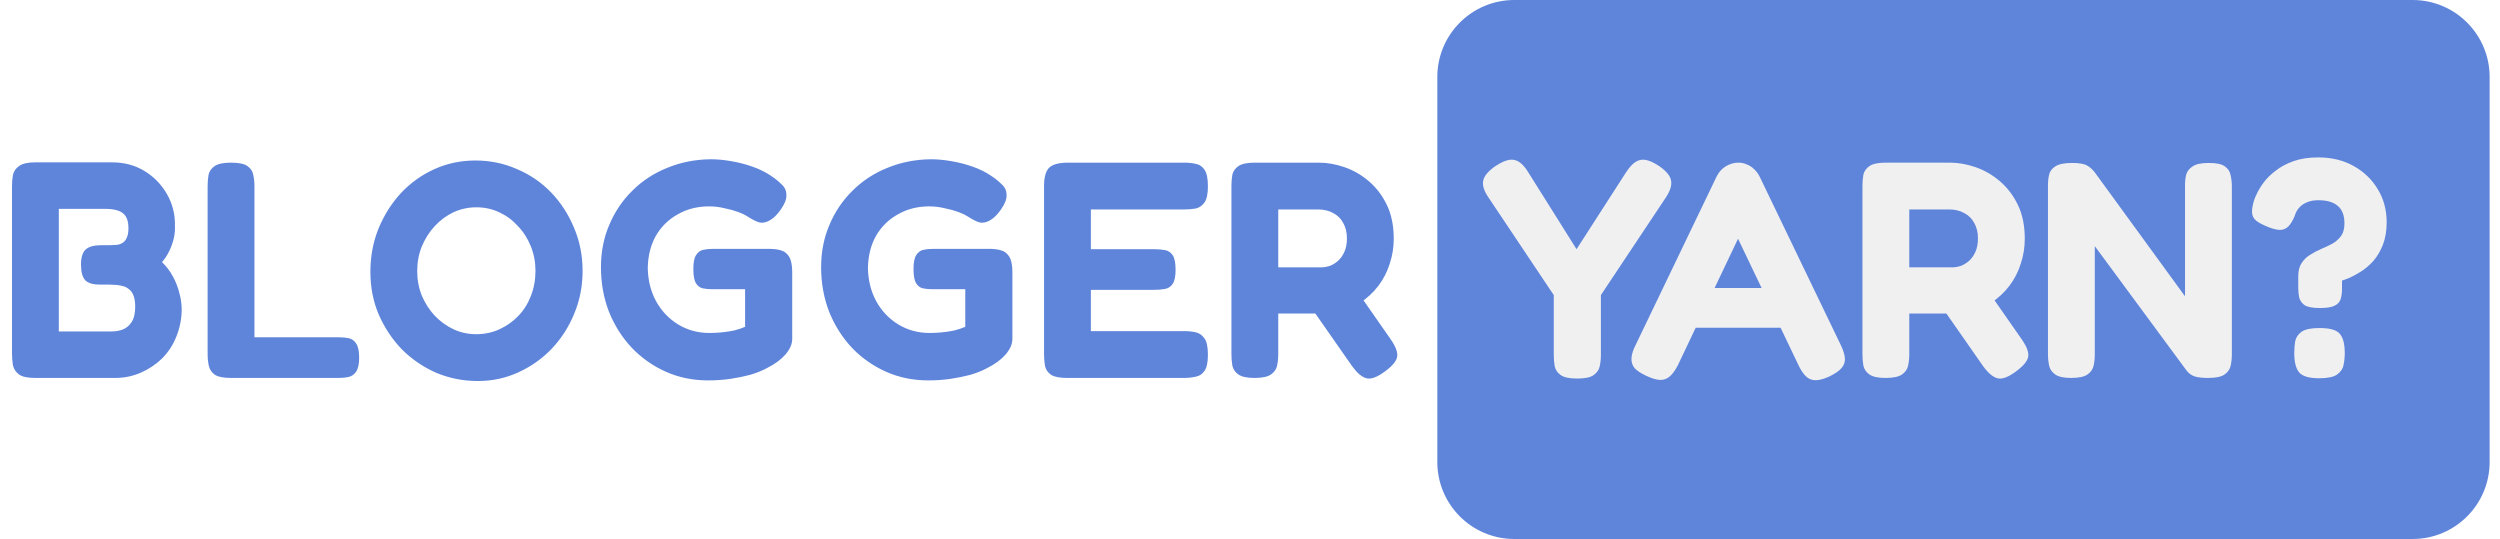
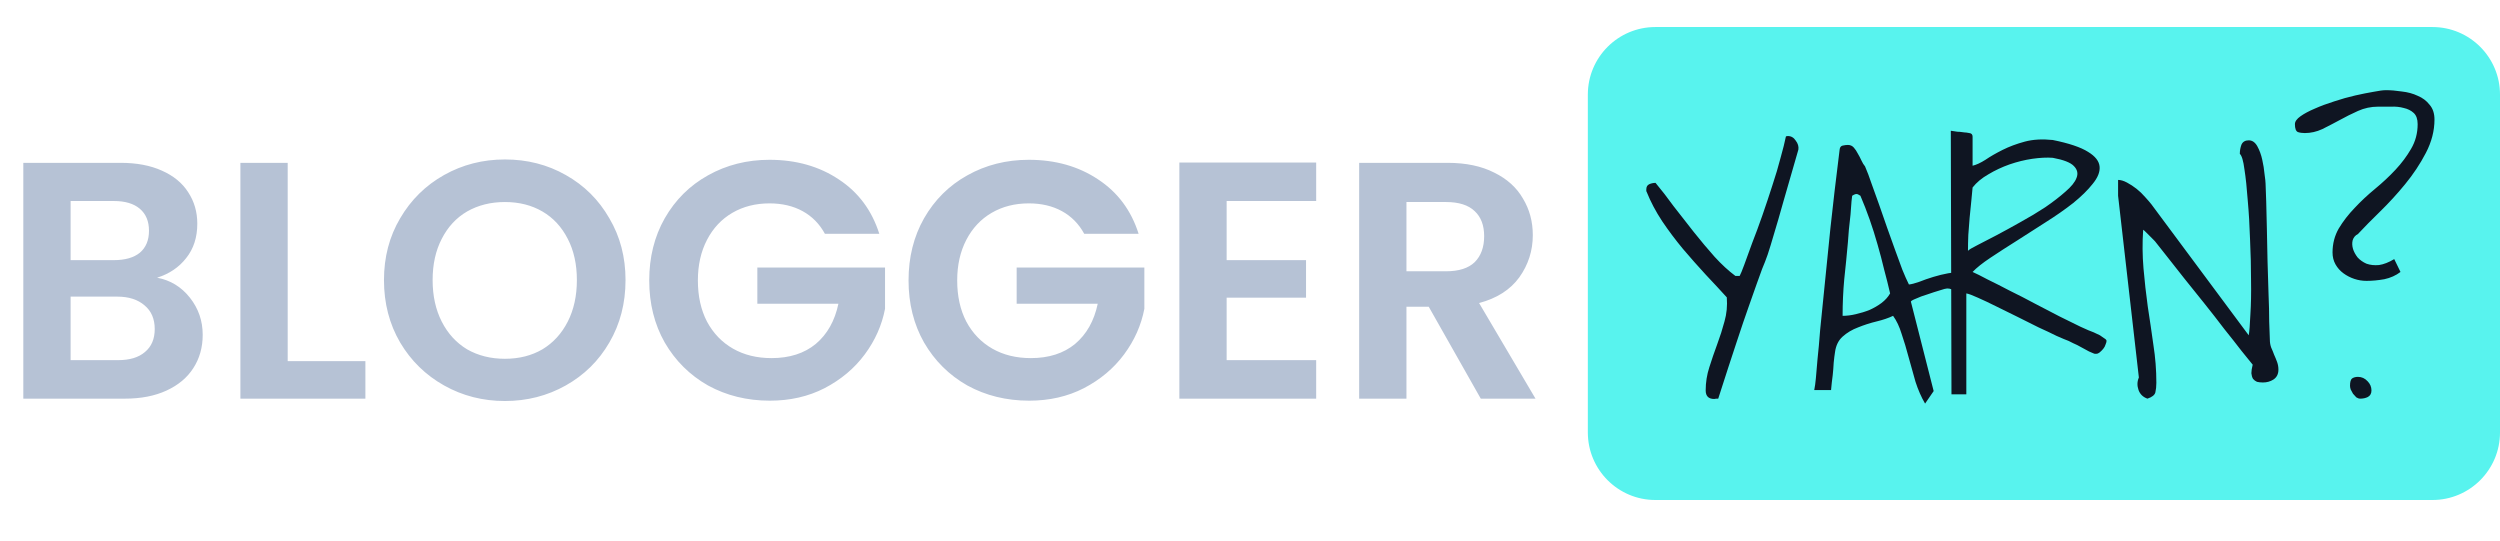
- <svg xmlns="http://www.w3.org/2000/svg" width="218" height="47" viewBox="0 0 218 47" fill="none">
-   <rect x="125.334" width="91.762" height="47" rx="6.714" fill="#5F85DB" />
-   <path d="M3.062 32.956C2.417 32.956 1.952 32.858 1.665 32.661C1.379 32.446 1.2 32.177 1.128 31.855C1.074 31.515 1.047 31.166 1.047 30.808V16.251C1.047 15.893 1.074 15.562 1.128 15.257C1.2 14.935 1.379 14.675 1.665 14.478C1.952 14.264 2.426 14.156 3.089 14.156H9.776C10.832 14.156 11.772 14.407 12.596 14.908C13.42 15.409 14.073 16.081 14.557 16.922C15.04 17.764 15.273 18.677 15.255 19.662C15.273 20.056 15.237 20.441 15.147 20.817C15.058 21.193 14.924 21.56 14.745 21.918C14.583 22.258 14.377 22.571 14.127 22.858C14.503 23.216 14.816 23.628 15.067 24.093C15.318 24.541 15.505 25.015 15.631 25.517C15.774 26.018 15.846 26.528 15.846 27.047C15.828 27.871 15.667 28.65 15.362 29.384C15.076 30.1 14.664 30.727 14.127 31.264C13.59 31.783 12.972 32.195 12.274 32.499C11.575 32.804 10.832 32.956 10.045 32.956H3.062ZM5.13 28.901H9.776C10.08 28.901 10.385 28.847 10.689 28.739C11.011 28.614 11.271 28.399 11.468 28.095C11.683 27.773 11.79 27.325 11.79 26.752C11.79 26.376 11.745 26.063 11.656 25.812C11.566 25.561 11.441 25.373 11.28 25.248C11.119 25.105 10.94 25.006 10.743 24.953C10.546 24.899 10.34 24.863 10.125 24.845C9.91 24.827 9.704 24.818 9.507 24.818H8.729C8.12 24.818 7.69 24.693 7.439 24.442C7.189 24.174 7.063 23.717 7.063 23.073C7.063 22.446 7.198 22.007 7.466 21.757C7.753 21.506 8.2 21.381 8.809 21.381H9.588C9.767 21.381 9.955 21.372 10.152 21.354C10.349 21.336 10.519 21.282 10.662 21.193C10.823 21.103 10.949 20.96 11.038 20.763C11.146 20.548 11.199 20.262 11.199 19.904C11.199 19.295 11.047 18.865 10.743 18.614C10.438 18.346 9.901 18.212 9.131 18.212H5.13V28.901ZM20.147 32.956C19.502 32.956 19.037 32.867 18.75 32.688C18.464 32.49 18.285 32.231 18.213 31.909C18.141 31.586 18.105 31.255 18.105 30.915V16.224C18.105 15.866 18.132 15.535 18.186 15.23C18.258 14.926 18.437 14.675 18.723 14.478C19.01 14.281 19.484 14.183 20.147 14.183C20.827 14.183 21.302 14.281 21.57 14.478C21.857 14.675 22.027 14.926 22.08 15.23C22.152 15.535 22.188 15.866 22.188 16.224V29.411H29.547C29.851 29.411 30.137 29.438 30.406 29.491C30.675 29.545 30.89 29.697 31.051 29.948C31.23 30.199 31.319 30.61 31.319 31.183C31.319 31.738 31.23 32.15 31.051 32.419C30.872 32.67 30.648 32.822 30.379 32.876C30.128 32.929 29.851 32.956 29.547 32.956H20.147ZM41.671 33.225C40.382 33.225 39.164 32.983 38.018 32.499C36.89 31.998 35.897 31.318 35.037 30.458C34.196 29.581 33.524 28.569 33.023 27.424C32.539 26.278 32.298 25.042 32.298 23.717C32.298 22.374 32.53 21.121 32.996 19.957C33.479 18.776 34.133 17.737 34.956 16.842C35.798 15.947 36.774 15.248 37.884 14.747C38.994 14.246 40.185 13.995 41.456 13.995C42.745 13.995 43.954 14.246 45.082 14.747C46.227 15.23 47.221 15.911 48.063 16.788C48.904 17.665 49.567 18.686 50.05 19.85C50.551 21.014 50.802 22.276 50.802 23.637C50.802 24.944 50.56 26.179 50.077 27.343C49.611 28.489 48.958 29.509 48.117 30.405C47.275 31.282 46.299 31.971 45.189 32.473C44.097 32.974 42.924 33.225 41.671 33.225ZM41.536 29.142C42.253 29.142 42.924 28.999 43.551 28.713C44.177 28.426 44.724 28.041 45.189 27.558C45.672 27.056 46.039 26.474 46.29 25.812C46.559 25.132 46.693 24.398 46.693 23.61C46.693 22.858 46.559 22.151 46.29 21.488C46.022 20.808 45.646 20.217 45.162 19.715C44.697 19.196 44.151 18.793 43.524 18.507C42.915 18.22 42.253 18.077 41.536 18.077C40.838 18.077 40.176 18.22 39.549 18.507C38.94 18.793 38.394 19.196 37.911 19.715C37.445 20.217 37.069 20.808 36.783 21.488C36.514 22.151 36.38 22.867 36.38 23.637C36.38 24.389 36.514 25.105 36.783 25.785C37.069 26.448 37.445 27.03 37.911 27.531C38.394 28.032 38.94 28.426 39.549 28.713C40.158 28.999 40.82 29.142 41.536 29.142ZM61.749 33.171C60.424 33.171 59.198 32.92 58.07 32.419C56.942 31.918 55.948 31.219 55.089 30.324C54.247 29.429 53.585 28.381 53.101 27.182C52.636 25.982 52.403 24.684 52.403 23.288C52.403 21.962 52.645 20.736 53.128 19.608C53.612 18.462 54.283 17.468 55.142 16.627C56.002 15.768 57.014 15.105 58.177 14.639C59.341 14.156 60.603 13.905 61.964 13.887C62.519 13.887 63.11 13.941 63.737 14.049C64.381 14.156 65.008 14.317 65.617 14.532C66.226 14.747 66.754 15.007 67.201 15.311C67.559 15.544 67.873 15.794 68.141 16.063C68.428 16.314 68.571 16.618 68.571 16.976C68.589 17.155 68.553 17.361 68.464 17.594C68.374 17.809 68.249 18.032 68.088 18.265C67.801 18.677 67.515 18.972 67.228 19.151C66.96 19.331 66.691 19.42 66.422 19.42C66.279 19.42 66.109 19.375 65.912 19.286C65.715 19.196 65.447 19.044 65.106 18.829C64.945 18.722 64.695 18.605 64.355 18.48C64.014 18.355 63.62 18.247 63.173 18.158C62.743 18.05 62.295 17.997 61.83 17.997C60.809 17.997 59.896 18.229 59.09 18.695C58.285 19.142 57.649 19.769 57.184 20.575C56.736 21.381 56.503 22.312 56.485 23.368C56.503 24.442 56.745 25.409 57.211 26.269C57.676 27.11 58.312 27.782 59.117 28.283C59.941 28.784 60.854 29.035 61.857 29.035C62.215 29.035 62.573 29.017 62.931 28.981C63.307 28.945 63.665 28.892 64.005 28.82C64.364 28.73 64.686 28.623 64.972 28.498V25.221H62.099C61.794 25.221 61.517 25.194 61.266 25.141C61.033 25.087 60.836 24.935 60.675 24.684C60.532 24.433 60.46 24.022 60.46 23.449C60.46 22.876 60.541 22.473 60.702 22.24C60.863 21.989 61.069 21.837 61.32 21.784C61.588 21.73 61.866 21.703 62.152 21.703H67.228C67.819 21.721 68.24 21.828 68.49 22.025C68.741 22.222 68.902 22.473 68.974 22.777C69.046 23.064 69.081 23.377 69.081 23.717V29.572C69.081 30.002 68.884 30.449 68.49 30.915C68.097 31.363 67.559 31.756 66.879 32.097C66.449 32.329 65.957 32.526 65.402 32.688C64.865 32.831 64.292 32.947 63.683 33.037C63.074 33.126 62.43 33.171 61.749 33.171ZM80.948 33.171C79.623 33.171 78.397 32.92 77.269 32.419C76.141 31.918 75.147 31.219 74.287 30.324C73.446 29.429 72.784 28.381 72.3 27.182C71.835 25.982 71.602 24.684 71.602 23.288C71.602 21.962 71.844 20.736 72.327 19.608C72.81 18.462 73.482 17.468 74.341 16.627C75.201 15.768 76.212 15.105 77.376 14.639C78.54 14.156 79.802 13.905 81.163 13.887C81.718 13.887 82.309 13.941 82.936 14.049C83.58 14.156 84.207 14.317 84.816 14.532C85.424 14.747 85.952 15.007 86.4 15.311C86.758 15.544 87.072 15.794 87.34 16.063C87.626 16.314 87.77 16.618 87.77 16.976C87.788 17.155 87.752 17.361 87.662 17.594C87.573 17.809 87.448 18.032 87.286 18.265C87 18.677 86.713 18.972 86.427 19.151C86.158 19.331 85.89 19.42 85.621 19.42C85.478 19.42 85.308 19.375 85.111 19.286C84.914 19.196 84.645 19.044 84.305 18.829C84.144 18.722 83.893 18.605 83.553 18.48C83.213 18.355 82.819 18.247 82.371 18.158C81.942 18.05 81.494 17.997 81.029 17.997C80.008 17.997 79.095 18.229 78.289 18.695C77.484 19.142 76.848 19.769 76.382 20.575C75.935 21.381 75.702 22.312 75.684 23.368C75.702 24.442 75.944 25.409 76.409 26.269C76.875 27.11 77.51 27.782 78.316 28.283C79.14 28.784 80.053 29.035 81.055 29.035C81.414 29.035 81.772 29.017 82.13 28.981C82.506 28.945 82.864 28.892 83.204 28.82C83.562 28.73 83.884 28.623 84.171 28.498V25.221H81.297C80.993 25.221 80.715 25.194 80.465 25.141C80.232 25.087 80.035 24.935 79.874 24.684C79.731 24.433 79.659 24.022 79.659 23.449C79.659 22.876 79.74 22.473 79.901 22.24C80.062 21.989 80.268 21.837 80.518 21.784C80.787 21.73 81.064 21.703 81.351 21.703H86.427C87.018 21.721 87.439 21.828 87.689 22.025C87.94 22.222 88.101 22.473 88.173 22.777C88.244 23.064 88.28 23.377 88.28 23.717V29.572C88.28 30.002 88.083 30.449 87.689 30.915C87.295 31.363 86.758 31.756 86.078 32.097C85.648 32.329 85.156 32.526 84.601 32.688C84.064 32.831 83.49 32.947 82.882 33.037C82.273 33.126 81.628 33.171 80.948 33.171ZM93.056 32.956C92.412 32.956 91.946 32.867 91.66 32.688C91.373 32.49 91.194 32.231 91.123 31.909C91.069 31.586 91.042 31.255 91.042 30.915V16.224C91.042 15.436 91.194 14.899 91.499 14.613C91.803 14.326 92.349 14.183 93.137 14.183H103.289C103.647 14.183 103.978 14.219 104.283 14.29C104.587 14.344 104.838 14.514 105.035 14.801C105.232 15.087 105.33 15.57 105.33 16.251C105.33 16.895 105.232 17.361 105.035 17.648C104.838 17.934 104.578 18.113 104.256 18.185C103.951 18.238 103.62 18.265 103.262 18.265H95.124V21.73H100.657C101.015 21.73 101.328 21.757 101.597 21.81C101.883 21.864 102.107 22.016 102.268 22.267C102.43 22.518 102.51 22.938 102.51 23.529C102.51 24.084 102.43 24.487 102.268 24.738C102.107 24.988 101.883 25.141 101.597 25.194C101.311 25.248 100.979 25.275 100.603 25.275H95.124V28.874H103.289C103.647 28.874 103.978 28.91 104.283 28.981C104.587 29.053 104.838 29.232 105.035 29.518C105.232 29.787 105.33 30.261 105.33 30.942C105.33 31.586 105.232 32.052 105.035 32.338C104.838 32.625 104.578 32.795 104.256 32.849C103.951 32.92 103.62 32.956 103.262 32.956H93.056ZM109.395 32.956C108.75 32.956 108.285 32.858 107.998 32.661C107.712 32.464 107.533 32.204 107.461 31.882C107.408 31.559 107.381 31.228 107.381 30.888V16.197C107.381 15.857 107.408 15.535 107.461 15.23C107.533 14.926 107.712 14.675 107.998 14.478C108.285 14.281 108.759 14.183 109.422 14.183H115.008C115.742 14.183 116.494 14.317 117.264 14.586C118.034 14.854 118.741 15.266 119.386 15.821C120.03 16.376 120.55 17.066 120.944 17.889C121.337 18.713 121.534 19.689 121.534 20.817C121.534 21.569 121.418 22.294 121.185 22.992C120.97 23.69 120.639 24.335 120.192 24.926C119.744 25.517 119.189 26.027 118.526 26.457C117.864 26.869 117.103 27.164 116.244 27.343H111.463V30.915C111.463 31.255 111.427 31.586 111.356 31.909C111.284 32.213 111.105 32.464 110.818 32.661C110.532 32.858 110.057 32.956 109.395 32.956ZM120.729 32.419C120.066 32.902 119.538 33.09 119.144 32.983C118.75 32.876 118.338 32.526 117.909 31.936L113.182 25.168L117.774 24.577L121.239 29.545C121.543 29.975 121.731 30.342 121.803 30.646C121.893 30.951 121.848 31.237 121.669 31.506C121.508 31.774 121.194 32.079 120.729 32.419ZM111.463 23.314H115.196C115.447 23.314 115.706 23.27 115.975 23.18C116.244 23.073 116.485 22.92 116.7 22.724C116.915 22.526 117.094 22.267 117.237 21.945C117.381 21.622 117.452 21.237 117.452 20.79C117.452 20.27 117.345 19.823 117.13 19.447C116.933 19.071 116.646 18.784 116.27 18.587C115.894 18.373 115.456 18.265 114.954 18.265H111.463V23.314Z" fill="#5F85DB" />
-   <path d="M144.673 14.478C145.318 14.926 145.667 15.356 145.72 15.768C145.792 16.161 145.64 16.645 145.264 17.218L139.597 25.732V30.969C139.597 31.309 139.561 31.64 139.49 31.962C139.418 32.267 139.239 32.517 138.952 32.714C138.684 32.911 138.209 33.01 137.529 33.01C136.866 33.01 136.392 32.911 136.106 32.714C135.819 32.517 135.64 32.258 135.568 31.936C135.515 31.613 135.488 31.273 135.488 30.915V25.732L129.794 17.218C129.4 16.645 129.248 16.152 129.338 15.741C129.427 15.329 129.785 14.908 130.412 14.478C130.877 14.174 131.271 13.995 131.594 13.941C131.916 13.887 132.211 13.95 132.48 14.129C132.748 14.308 133.008 14.604 133.259 15.015L137.475 21.73L141.799 15.015C142.086 14.586 142.354 14.29 142.605 14.129C142.874 13.95 143.169 13.887 143.491 13.941C143.814 13.995 144.207 14.174 144.673 14.478ZM160.527 30.109C160.742 30.557 160.858 30.942 160.876 31.264C160.894 31.569 160.795 31.846 160.581 32.097C160.384 32.329 160.052 32.562 159.587 32.795C158.871 33.135 158.316 33.234 157.922 33.09C157.528 32.965 157.161 32.544 156.821 31.828L151.557 20.817L146.319 31.828C145.961 32.526 145.585 32.938 145.191 33.063C144.815 33.207 144.269 33.108 143.553 32.768C143.088 32.553 142.747 32.329 142.533 32.097C142.336 31.846 142.246 31.559 142.264 31.237C142.282 30.897 142.407 30.503 142.64 30.055L149.703 15.365C149.882 15.007 150.142 14.72 150.482 14.505C150.84 14.29 151.207 14.183 151.583 14.183C151.852 14.183 152.103 14.237 152.335 14.344C152.568 14.434 152.774 14.568 152.953 14.747C153.15 14.926 153.311 15.141 153.437 15.392L160.527 30.109ZM147.045 28.578L148.71 25.114H154.43L156.095 28.578H147.045ZM164.421 32.956C163.776 32.956 163.311 32.858 163.024 32.661C162.738 32.464 162.559 32.204 162.487 31.882C162.433 31.559 162.406 31.228 162.406 30.888V16.197C162.406 15.857 162.433 15.535 162.487 15.23C162.559 14.926 162.738 14.675 163.024 14.478C163.311 14.281 163.785 14.183 164.448 14.183H170.034C170.768 14.183 171.52 14.317 172.29 14.586C173.06 14.854 173.767 15.266 174.412 15.821C175.056 16.376 175.575 17.066 175.969 17.889C176.363 18.713 176.56 19.689 176.56 20.817C176.56 21.569 176.444 22.294 176.211 22.992C175.996 23.69 175.665 24.335 175.217 24.926C174.77 25.517 174.215 26.027 173.552 26.457C172.89 26.869 172.129 27.164 171.269 27.343H166.489V30.915C166.489 31.255 166.453 31.586 166.381 31.909C166.31 32.213 166.131 32.464 165.844 32.661C165.558 32.858 165.083 32.956 164.421 32.956ZM175.754 32.419C175.092 32.902 174.564 33.09 174.17 32.983C173.776 32.876 173.364 32.526 172.934 31.936L168.208 25.168L172.8 24.577L176.265 29.545C176.569 29.975 176.757 30.342 176.829 30.646C176.918 30.951 176.873 31.237 176.694 31.506C176.533 31.774 176.22 32.079 175.754 32.419ZM166.489 23.314H170.222C170.473 23.314 170.732 23.27 171.001 23.18C171.269 23.073 171.511 22.92 171.726 22.724C171.941 22.526 172.12 22.267 172.263 21.945C172.406 21.622 172.478 21.237 172.478 20.79C172.478 20.27 172.37 19.823 172.156 19.447C171.959 19.071 171.672 18.784 171.296 18.587C170.92 18.373 170.481 18.265 169.98 18.265H166.489V23.314ZM180.598 32.956C179.971 32.956 179.514 32.858 179.228 32.661C178.941 32.464 178.762 32.213 178.691 31.909C178.619 31.586 178.583 31.246 178.583 30.888V16.143C178.583 15.803 178.619 15.49 178.691 15.204C178.762 14.917 178.941 14.684 179.228 14.505C179.532 14.308 180.016 14.21 180.678 14.21C181.323 14.21 181.77 14.29 182.021 14.451C182.272 14.595 182.495 14.801 182.692 15.069L190.535 25.839V16.143C190.535 15.803 190.57 15.49 190.642 15.204C190.732 14.917 190.92 14.684 191.206 14.505C191.493 14.308 191.958 14.21 192.603 14.21C193.265 14.21 193.731 14.308 193.999 14.505C194.286 14.702 194.456 14.962 194.51 15.284C194.581 15.588 194.617 15.911 194.617 16.251V30.915C194.617 31.255 194.581 31.586 194.51 31.909C194.438 32.213 194.259 32.464 193.972 32.661C193.686 32.858 193.211 32.956 192.549 32.956C192.048 32.956 191.654 32.911 191.367 32.822C191.099 32.732 190.866 32.562 190.669 32.312L182.666 21.461V30.915C182.666 31.255 182.63 31.586 182.558 31.909C182.486 32.213 182.307 32.464 182.021 32.661C181.734 32.858 181.26 32.956 180.598 32.956ZM202.288 26.86C201.679 26.86 201.24 26.779 200.972 26.618C200.721 26.439 200.56 26.215 200.488 25.946C200.435 25.678 200.408 25.391 200.408 25.087V24.12C200.408 23.619 200.506 23.225 200.703 22.938C200.9 22.634 201.151 22.392 201.455 22.213C201.76 22.016 202.082 21.846 202.422 21.703C202.762 21.56 203.085 21.407 203.389 21.246C203.693 21.067 203.944 20.843 204.141 20.575C204.338 20.306 204.436 19.939 204.436 19.474C204.436 18.793 204.248 18.292 203.872 17.97C203.496 17.63 202.923 17.459 202.154 17.459C201.795 17.459 201.482 17.513 201.214 17.621C200.945 17.728 200.73 17.862 200.569 18.023C200.408 18.185 200.282 18.364 200.193 18.561C200.05 18.99 199.88 19.331 199.683 19.581C199.504 19.832 199.271 19.984 198.984 20.038C198.698 20.074 198.322 20.002 197.856 19.823C197.355 19.626 196.988 19.438 196.755 19.259C196.522 19.062 196.397 18.829 196.379 18.561C196.361 18.292 196.415 17.943 196.54 17.513C196.576 17.37 196.666 17.155 196.809 16.869C196.952 16.564 197.149 16.242 197.4 15.902C197.668 15.544 198.018 15.204 198.447 14.881C198.877 14.541 199.396 14.264 200.005 14.049C200.614 13.834 201.33 13.726 202.154 13.726C203.317 13.726 204.347 13.977 205.242 14.478C206.137 14.98 206.836 15.651 207.337 16.493C207.856 17.334 208.116 18.301 208.116 19.393C208.116 20.127 208.008 20.772 207.794 21.327C207.579 21.882 207.301 22.357 206.961 22.75C206.621 23.126 206.254 23.44 205.86 23.69C205.484 23.923 205.135 24.111 204.812 24.254C204.49 24.38 204.23 24.469 204.034 24.523L204.222 24.201V25.248C204.222 25.535 204.186 25.803 204.114 26.054C204.042 26.305 203.872 26.501 203.604 26.645C203.335 26.788 202.897 26.86 202.288 26.86ZM202.234 32.983C201.357 32.983 200.775 32.813 200.488 32.473C200.202 32.133 200.059 31.569 200.059 30.781C200.059 30.441 200.086 30.1 200.139 29.76C200.211 29.42 200.399 29.142 200.703 28.927C201.008 28.713 201.527 28.605 202.261 28.605C203.174 28.605 203.765 28.775 204.034 29.116C204.32 29.438 204.463 30.002 204.463 30.808C204.463 31.148 204.427 31.488 204.356 31.828C204.302 32.15 204.114 32.428 203.792 32.661C203.487 32.876 202.968 32.983 202.234 32.983Z" fill="#F0F0F1" />
+ <svg xmlns="http://www.w3.org/2000/svg" width="370" height="80" viewBox="0 0 370 80" fill="none">
+   <rect x="235" y="4" width="135" height="70" rx="10" fill="#58F3EE" />
+   <path d="M23.25 41.1C25.217 41.467 26.833 42.45 28.1 44.05C29.367 45.65 30 47.483 30 49.55C30 51.417 29.533 53.067 28.6 54.5C27.7 55.9 26.383 57 24.65 57.8C22.917 58.6 20.867 59 18.5 59H3.45V24.1H17.85C20.217 24.1 22.25 24.483 23.95 25.25C25.683 26.017 26.983 27.083 27.85 28.45C28.75 29.817 29.2 31.367 29.2 33.1C29.2 35.133 28.65 36.833 27.55 38.2C26.483 39.567 25.05 40.533 23.25 41.1ZM10.45 38.5H16.85C18.517 38.5 19.8 38.133 20.7 37.4C21.6 36.633 22.05 35.55 22.05 34.15C22.05 32.75 21.6 31.667 20.7 30.9C19.8 30.133 18.517 29.75 16.85 29.75H10.45V38.5ZM17.5 53.3C19.2 53.3 20.517 52.9 21.45 52.1C22.417 51.3 22.9 50.167 22.9 48.7C22.9 47.2 22.4 46.033 21.4 45.2C20.4 44.333 19.05 43.9 17.35 43.9H10.45V53.3H17.5ZM42.579 53.45H54.079V59H35.579V24.1H42.579V53.45ZM74.728 59.35C71.462 59.35 68.462 58.583 65.728 57.05C62.995 55.517 60.828 53.4 59.228 50.7C57.628 47.967 56.828 44.883 56.828 41.45C56.828 38.05 57.628 35 59.228 32.3C60.828 29.567 62.995 27.433 65.728 25.9C68.462 24.367 71.462 23.6 74.728 23.6C78.028 23.6 81.028 24.367 83.728 25.9C86.462 27.433 88.612 29.567 90.178 32.3C91.778 35 92.578 38.05 92.578 41.45C92.578 44.883 91.778 47.967 90.178 50.7C88.612 53.4 86.462 55.517 83.728 57.05C80.995 58.583 77.995 59.35 74.728 59.35ZM74.728 53.1C76.828 53.1 78.678 52.633 80.278 51.7C81.878 50.733 83.128 49.367 84.028 47.6C84.928 45.833 85.378 43.783 85.378 41.45C85.378 39.117 84.928 37.083 84.028 35.35C83.128 33.583 81.878 32.233 80.278 31.3C78.678 30.367 76.828 29.9 74.728 29.9C72.628 29.9 70.761 30.367 69.128 31.3C67.528 32.233 66.278 33.583 65.378 35.35C64.478 37.083 64.028 39.117 64.028 41.45C64.028 43.783 64.478 45.833 65.378 47.6C66.278 49.367 67.528 50.733 69.128 51.7C70.761 52.633 72.628 53.1 74.728 53.1ZM122.086 34.6C121.286 33.133 120.186 32.017 118.786 31.25C117.386 30.483 115.753 30.1 113.886 30.1C111.819 30.1 109.986 30.567 108.386 31.5C106.786 32.433 105.536 33.767 104.636 35.5C103.736 37.233 103.286 39.233 103.286 41.5C103.286 43.833 103.736 45.867 104.636 47.6C105.569 49.333 106.853 50.667 108.486 51.6C110.119 52.533 112.019 53 114.186 53C116.853 53 119.036 52.3 120.736 50.9C122.436 49.467 123.553 47.483 124.086 44.95H112.086V39.6H130.986V45.7C130.519 48.133 129.519 50.383 127.986 52.45C126.453 54.517 124.469 56.183 122.036 57.45C119.636 58.683 116.936 59.3 113.936 59.3C110.569 59.3 107.519 58.55 104.786 57.05C102.086 55.517 99.953 53.4 98.386 50.7C96.853 48 96.086 44.933 96.086 41.5C96.086 38.067 96.853 35 98.386 32.3C99.953 29.567 102.086 27.45 104.786 25.95C107.519 24.417 110.553 23.65 113.886 23.65C117.819 23.65 121.236 24.617 124.136 26.55C127.036 28.45 129.036 31.133 130.136 34.6H122.086ZM160.465 34.6C159.665 33.133 158.565 32.017 157.165 31.25C155.765 30.483 154.132 30.1 152.265 30.1C150.198 30.1 148.365 30.567 146.765 31.5C145.165 32.433 143.915 33.767 143.015 35.5C142.115 37.233 141.665 39.233 141.665 41.5C141.665 43.833 142.115 45.867 143.015 47.6C143.948 49.333 145.232 50.667 146.865 51.6C148.498 52.533 150.398 53 152.565 53C155.232 53 157.415 52.3 159.115 50.9C160.815 49.467 161.932 47.483 162.465 44.95H150.465V39.6H169.365V45.7C168.898 48.133 167.898 50.383 166.365 52.45C164.832 54.517 162.848 56.183 160.415 57.45C158.015 58.683 155.315 59.3 152.315 59.3C148.948 59.3 145.898 58.55 143.165 57.05C140.465 55.517 138.332 53.4 136.765 50.7C135.232 48 134.465 44.933 134.465 41.5C134.465 38.067 135.232 35 136.765 32.3C138.332 29.567 140.465 27.45 143.165 25.95C145.898 24.417 148.932 23.65 152.265 23.65C156.198 23.65 159.615 24.617 162.515 26.55C165.415 28.45 167.415 31.133 168.515 34.6H160.465ZM181.544 29.75V38.5H193.294V44.05H181.544V53.3H194.794V59H174.544V24.05H194.794V29.75H181.544ZM219.155 59L211.455 45.4H208.155V59H201.155V24.1H214.255C216.955 24.1 219.255 24.583 221.155 25.55C223.055 26.483 224.472 27.767 225.405 29.4C226.372 31 226.855 32.8 226.855 34.8C226.855 37.1 226.188 39.183 224.855 41.05C223.522 42.883 221.538 44.15 218.905 44.85L227.255 59H219.155ZM208.155 40.15H214.005C215.905 40.15 217.322 39.7 218.255 38.8C219.188 37.867 219.655 36.583 219.655 34.95C219.655 33.35 219.188 32.117 218.255 31.25C217.322 30.35 215.905 29.9 214.005 29.9H208.155V40.15Z" fill="#B6C2D5" />
+   <path d="M252.441 57.779C252.441 56.607 252.62 55.468 252.979 54.361C253.337 53.222 253.727 52.083 254.15 50.943C254.574 49.804 254.932 48.681 255.225 47.574C255.55 46.435 255.664 45.247 255.566 44.01C254.622 42.968 253.581 41.845 252.441 40.641C251.302 39.404 250.179 38.134 249.072 36.832C247.965 35.497 246.94 34.13 245.996 32.73C245.052 31.298 244.287 29.85 243.701 28.385C243.669 28.352 243.652 28.303 243.652 28.238V28.043C243.652 27.652 243.799 27.392 244.092 27.262C244.385 27.131 244.694 27.066 245.02 27.066C245.866 28.076 246.761 29.231 247.705 30.533C248.682 31.803 249.674 33.072 250.684 34.342C251.693 35.611 252.718 36.832 253.76 38.004C254.801 39.143 255.827 40.087 256.836 40.836H257.471C257.601 40.608 257.829 40.055 258.154 39.176C258.48 38.264 258.87 37.19 259.326 35.953C259.814 34.716 260.319 33.349 260.84 31.852C261.361 30.354 261.849 28.889 262.305 27.457C262.793 25.992 263.2 24.625 263.525 23.355C263.883 22.086 264.144 21.044 264.307 20.23C264.339 20.165 264.437 20.133 264.6 20.133C265.088 20.133 265.479 20.361 265.771 20.816C266.097 21.24 266.227 21.679 266.162 22.135C265.283 25.227 264.551 27.766 263.965 29.752C263.411 31.738 262.939 33.365 262.549 34.635C262.191 35.872 261.882 36.881 261.621 37.662C261.361 38.411 261.084 39.127 260.791 39.81C260.531 40.494 260.254 41.259 259.961 42.105C259.668 42.919 259.277 44.026 258.789 45.426C258.301 46.793 257.699 48.567 256.982 50.748C256.266 52.897 255.371 55.647 254.297 59C254.264 59 254.167 59 254.004 59C253.874 59.033 253.776 59.049 253.711 59.049C252.865 59.049 252.441 58.626 252.441 57.779ZM268.506 57.73C268.604 57.275 268.685 56.689 268.75 55.973C268.815 55.257 268.896 54.312 268.994 53.141C269.124 51.969 269.255 50.52 269.385 48.795C269.548 47.07 269.759 44.97 270.02 42.496C270.28 40.022 270.573 37.125 270.898 33.805C271.257 30.452 271.712 26.562 272.266 22.135C272.298 21.809 272.445 21.614 272.705 21.549C272.998 21.484 273.258 21.451 273.486 21.451C273.844 21.451 274.137 21.581 274.365 21.842C274.593 22.102 274.788 22.395 274.951 22.721C275.146 23.046 275.326 23.388 275.488 23.746C275.651 24.104 275.83 24.397 276.025 24.625C276.351 25.374 276.676 26.236 277.002 27.213C277.36 28.189 277.734 29.231 278.125 30.338C278.516 31.445 278.906 32.568 279.297 33.707C279.688 34.814 280.078 35.904 280.469 36.978C280.859 38.02 281.217 38.997 281.543 39.908C281.901 40.787 282.227 41.52 282.52 42.105C282.878 42.073 283.382 41.943 284.033 41.715C284.684 41.454 285.384 41.21 286.133 40.982C286.882 40.755 287.614 40.575 288.33 40.445C289.046 40.315 289.648 40.315 290.137 40.445C290.625 40.543 290.934 40.82 291.064 41.275C291.227 41.731 291.113 42.447 290.723 43.424C290.495 43.424 290.283 43.391 290.088 43.326C289.893 43.228 289.697 43.147 289.502 43.082C289.307 42.984 289.095 42.903 288.867 42.838C288.672 42.74 288.444 42.691 288.184 42.691C288.021 42.691 287.646 42.789 287.061 42.984C286.507 43.147 285.905 43.342 285.254 43.57C284.603 43.766 284.033 43.977 283.545 44.205C283.057 44.4 282.812 44.547 282.812 44.645L286.182 57.877L284.912 59.732C284.359 58.788 283.887 57.714 283.496 56.51C283.138 55.273 282.796 54.052 282.471 52.848C282.145 51.611 281.803 50.471 281.445 49.43C281.12 48.355 280.697 47.46 280.176 46.744C279.492 47.07 278.678 47.346 277.734 47.574C276.79 47.802 275.879 48.095 275 48.453C274.121 48.779 273.356 49.234 272.705 49.82C272.087 50.374 271.712 51.139 271.582 52.115C271.517 52.506 271.452 53.027 271.387 53.678C271.354 54.329 271.305 54.947 271.24 55.533C271.143 56.249 271.061 56.982 270.996 57.73H268.506ZM274.121 28.971L274.023 29.801C273.991 30.354 273.942 31.005 273.877 31.754C273.812 32.47 273.73 33.219 273.633 34C273.568 34.749 273.519 35.383 273.486 35.904C273.324 37.727 273.145 39.534 272.949 41.324C272.786 43.082 272.705 44.889 272.705 46.744C273.324 46.744 273.975 46.663 274.658 46.5C275.374 46.337 276.058 46.126 276.709 45.865C277.36 45.572 277.946 45.23 278.467 44.84C279.02 44.417 279.443 43.945 279.736 43.424C279.476 42.285 279.183 41.113 278.857 39.908C278.564 38.671 278.239 37.434 277.881 36.197C277.523 34.928 277.132 33.691 276.709 32.486C276.286 31.282 275.83 30.11 275.342 28.971C275.309 28.938 275.195 28.873 275 28.775C274.805 28.645 274.512 28.71 274.121 28.971ZM288.721 19.352C288.753 19.352 288.867 19.368 289.062 19.4C289.258 19.433 289.469 19.465 289.697 19.498C289.925 19.498 290.137 19.514 290.332 19.547C290.56 19.579 290.69 19.596 290.723 19.596C290.885 19.596 291.13 19.628 291.455 19.693C291.781 19.726 291.943 19.905 291.943 20.23V24.527C292.497 24.397 293.132 24.104 293.848 23.648C294.564 23.16 295.41 22.672 296.387 22.184C297.363 21.695 298.454 21.288 299.658 20.963C300.863 20.637 302.246 20.556 303.809 20.719C306.217 21.207 307.959 21.793 309.033 22.477C310.107 23.128 310.677 23.86 310.742 24.674C310.807 25.455 310.465 26.301 309.717 27.213C309.001 28.124 308.04 29.068 306.836 30.045C305.632 30.989 304.281 31.933 302.783 32.877C301.318 33.821 299.87 34.749 298.438 35.66C297.038 36.539 295.752 37.369 294.58 38.15C293.408 38.932 292.529 39.632 291.943 40.25C292.464 40.478 293.213 40.852 294.189 41.373C295.199 41.861 296.289 42.415 297.461 43.033C298.665 43.619 299.902 44.254 301.172 44.938C302.474 45.621 303.695 46.256 304.834 46.842C305.973 47.395 306.999 47.9 307.91 48.355C308.822 48.779 309.473 49.055 309.863 49.185C310.189 49.348 310.498 49.495 310.791 49.625C311.019 49.788 311.23 49.934 311.426 50.065C311.654 50.195 311.768 50.325 311.768 50.455C311.768 50.585 311.719 50.764 311.621 50.992C311.556 51.22 311.442 51.432 311.279 51.627C311.117 51.822 310.938 52.001 310.742 52.164C310.579 52.294 310.417 52.359 310.254 52.359C310.189 52.359 310.107 52.359 310.01 52.359C309.945 52.327 309.896 52.31 309.863 52.31C309.798 52.278 309.57 52.18 309.18 52.018C308.822 51.822 308.431 51.611 308.008 51.383C307.617 51.155 307.227 50.96 306.836 50.797C306.478 50.602 306.25 50.488 306.152 50.455C305.794 50.325 305.208 50.081 304.395 49.723C303.613 49.332 302.718 48.909 301.709 48.453C300.732 47.965 299.691 47.444 298.584 46.891C297.477 46.337 296.419 45.816 295.41 45.328C294.434 44.84 293.538 44.417 292.725 44.059C291.943 43.7 291.374 43.489 291.016 43.424V58.365H288.818L288.721 19.352ZM291.943 27.75C291.878 28.336 291.813 29.02 291.748 29.801C291.683 30.582 291.602 31.396 291.504 32.242C291.439 33.089 291.374 33.935 291.309 34.781C291.276 35.628 291.26 36.409 291.26 37.125C291.39 36.962 291.846 36.685 292.627 36.295C293.408 35.904 294.352 35.416 295.459 34.83C296.566 34.244 297.754 33.593 299.023 32.877C300.326 32.161 301.546 31.428 302.686 30.68C303.825 29.898 304.818 29.134 305.664 28.385C306.543 27.636 307.096 26.953 307.324 26.334C307.585 25.683 307.454 25.097 306.934 24.576C306.445 24.055 305.404 23.648 303.809 23.355C302.93 23.29 301.921 23.339 300.781 23.502C299.674 23.665 298.551 23.941 297.412 24.332C296.305 24.723 295.264 25.211 294.287 25.797C293.311 26.35 292.529 27.001 291.943 27.75ZM313.477 28.971V26.627C313.867 26.627 314.307 26.757 314.795 27.018C315.283 27.278 315.755 27.587 316.211 27.945C316.667 28.303 317.09 28.71 317.48 29.166C317.871 29.589 318.18 29.947 318.408 30.24L332.812 49.625C332.91 49.072 332.992 48.046 333.057 46.549C333.154 45.051 333.187 43.359 333.154 41.471C333.154 39.55 333.105 37.548 333.008 35.465C332.943 33.382 332.829 31.445 332.666 29.654C332.536 27.831 332.373 26.301 332.178 25.064C332.015 23.795 331.787 23.03 331.494 22.77C331.494 22.281 331.576 21.826 331.738 21.402C331.934 20.979 332.292 20.768 332.812 20.768C333.333 20.768 333.757 21.061 334.082 21.646C334.408 22.232 334.652 22.9 334.814 23.648C334.977 24.365 335.091 25.081 335.156 25.797C335.254 26.48 335.303 26.936 335.303 27.164C335.335 27.75 335.368 28.645 335.4 29.85C335.433 31.021 335.465 32.372 335.498 33.902C335.531 35.4 335.563 36.995 335.596 38.688C335.661 40.38 335.71 41.975 335.742 43.473C335.807 44.97 335.84 46.337 335.84 47.574C335.872 48.779 335.905 49.674 335.938 50.26C335.938 50.683 336.003 51.074 336.133 51.432C336.296 51.79 336.442 52.148 336.572 52.506C336.735 52.864 336.882 53.222 337.012 53.58C337.142 53.938 337.207 54.312 337.207 54.703C337.207 55.354 336.963 55.842 336.475 56.168C336.019 56.461 335.498 56.607 334.912 56.607C334.587 56.607 334.294 56.575 334.033 56.51C333.805 56.412 333.61 56.266 333.447 56.07C333.317 55.842 333.236 55.566 333.203 55.24C333.203 54.915 333.268 54.492 333.398 53.971C333.04 53.547 332.487 52.864 331.738 51.92C330.99 50.943 330.143 49.869 329.199 48.697C328.288 47.493 327.311 46.24 326.27 44.938C325.228 43.635 324.235 42.398 323.291 41.227C322.347 40.022 321.501 38.948 320.752 38.004L319.092 35.904C319.027 35.807 318.913 35.676 318.75 35.514L317.578 34.342C317.415 34.179 317.285 34.065 317.188 34C317.057 35.888 317.074 37.792 317.236 39.713C317.399 41.601 317.611 43.489 317.871 45.377C318.164 47.265 318.441 49.153 318.701 51.041C318.994 52.897 319.141 54.768 319.141 56.656C319.141 57.177 319.092 57.649 318.994 58.072C318.896 58.463 318.506 58.772 317.822 59C317.171 58.772 316.732 58.349 316.504 57.73C316.276 57.079 316.292 56.461 316.553 55.875L313.477 28.971ZM347.803 57.096C347.803 56.542 347.9 56.184 348.096 56.022C348.324 55.859 348.617 55.777 348.975 55.777C349.528 55.777 350 55.989 350.391 56.412C350.781 56.803 350.977 57.258 350.977 57.779C350.977 58.235 350.798 58.56 350.439 58.756C350.114 58.919 349.74 59 349.316 59C349.121 59 348.926 58.935 348.73 58.805C348.568 58.642 348.405 58.463 348.242 58.268C348.112 58.04 347.998 57.828 347.9 57.633C347.835 57.438 347.803 57.258 347.803 57.096ZM345.215 37.369C345.215 36.067 345.524 34.879 346.143 33.805C346.794 32.73 347.575 31.721 348.486 30.777C349.398 29.801 350.407 28.857 351.514 27.945C352.62 27.034 353.63 26.09 354.541 25.113C355.452 24.137 356.217 23.111 356.836 22.037C357.487 20.93 357.812 19.71 357.812 18.375C357.812 17.626 357.617 17.073 357.227 16.715C356.836 16.357 356.348 16.113 355.762 15.982C355.176 15.82 354.541 15.755 353.857 15.787C353.174 15.787 352.539 15.787 351.953 15.787C350.911 15.787 349.919 15.999 348.975 16.422C348.031 16.845 347.119 17.301 346.24 17.789C345.394 18.245 344.548 18.684 343.701 19.107C342.855 19.498 341.992 19.693 341.113 19.693C340.723 19.693 340.381 19.645 340.088 19.547C339.795 19.417 339.648 19.026 339.648 18.375C339.648 17.984 339.925 17.594 340.479 17.203C341.032 16.812 341.732 16.438 342.578 16.08C343.457 15.69 344.417 15.331 345.459 15.006C346.533 14.648 347.575 14.355 348.584 14.127C349.593 13.899 350.488 13.72 351.27 13.59C352.083 13.427 352.702 13.346 353.125 13.346C353.841 13.346 354.622 13.411 355.469 13.541C356.348 13.639 357.129 13.85 357.812 14.176C358.529 14.469 359.115 14.908 359.57 15.494C360.059 16.047 360.303 16.78 360.303 17.691C360.303 19.352 359.88 20.995 359.033 22.623C358.187 24.251 357.161 25.797 355.957 27.262C354.785 28.694 353.548 30.045 352.246 31.314C350.977 32.551 349.886 33.658 348.975 34.635C348.584 34.83 348.324 35.139 348.193 35.562C348.096 35.953 348.112 36.376 348.242 36.832C348.372 37.255 348.6 37.678 348.926 38.102C349.284 38.492 349.723 38.801 350.244 39.029C350.798 39.225 351.416 39.29 352.1 39.225C352.783 39.127 353.532 38.834 354.346 38.346L355.273 40.25C354.59 40.771 353.792 41.129 352.881 41.324C351.969 41.487 351.09 41.568 350.244 41.568C349.626 41.568 349.023 41.471 348.438 41.275C347.852 41.08 347.314 40.803 346.826 40.445C346.338 40.087 345.947 39.648 345.654 39.127C345.361 38.606 345.215 38.02 345.215 37.369Z" fill="#0F1522" />
</svg>
